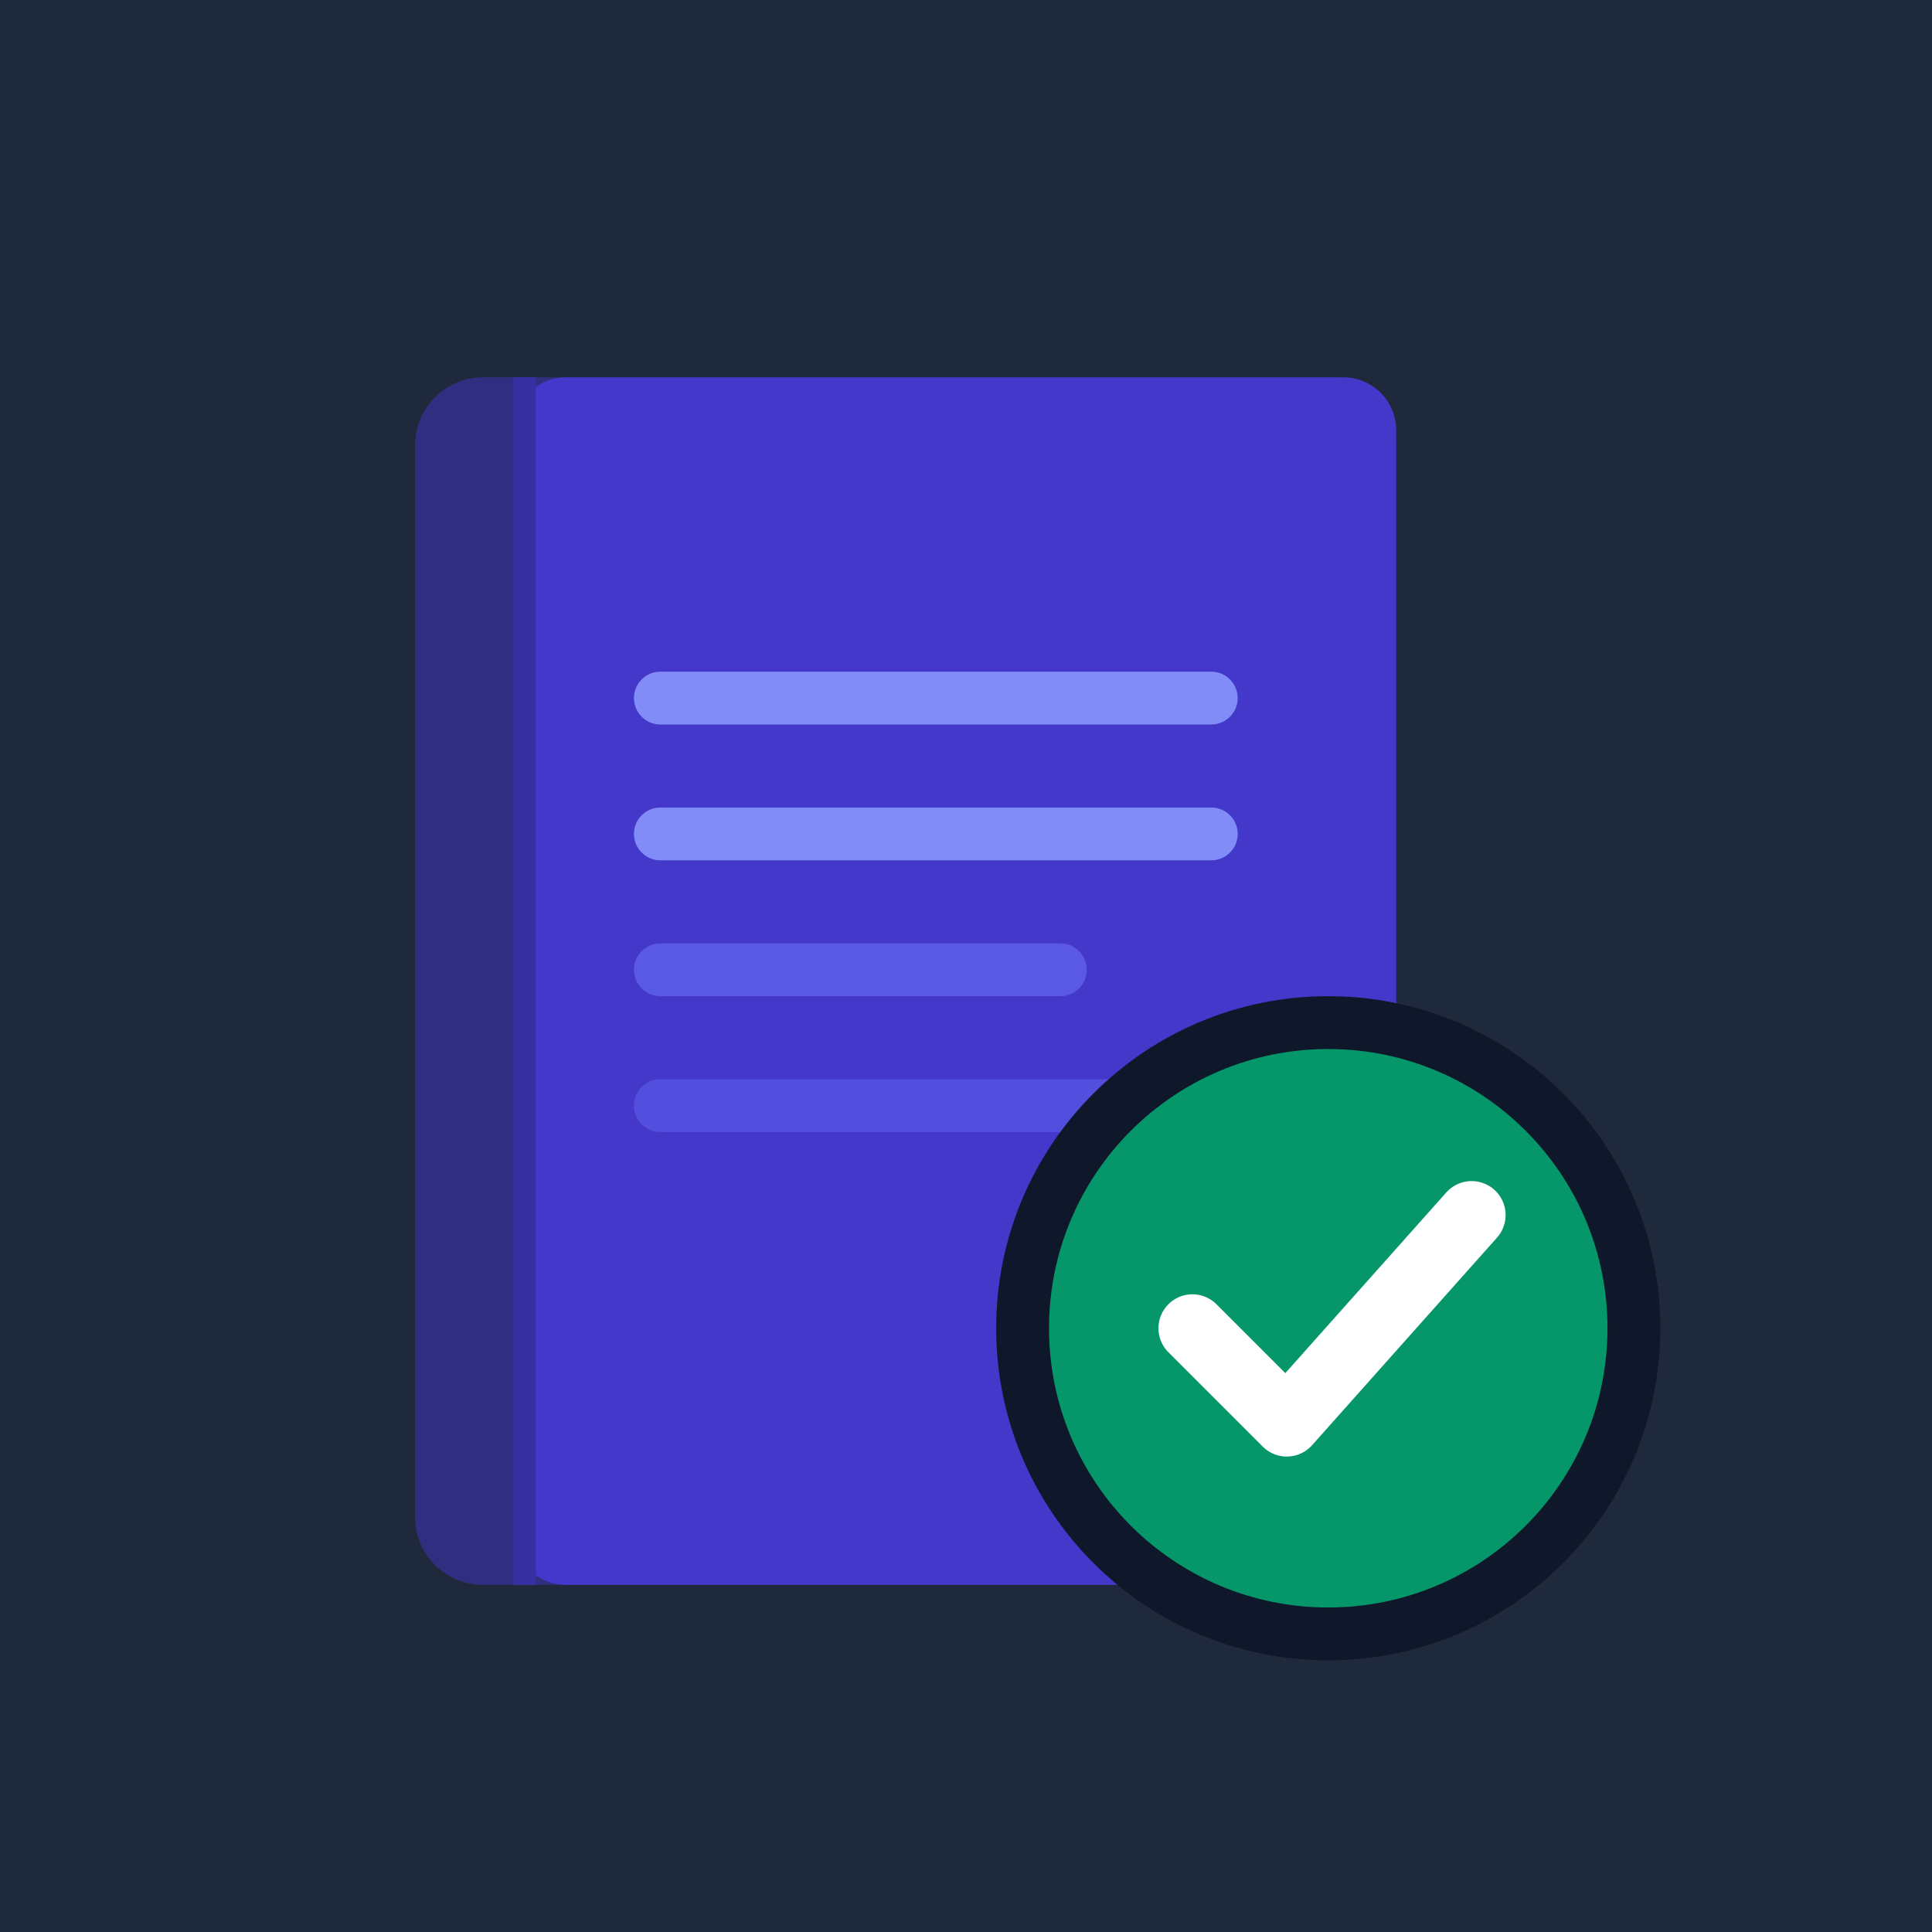
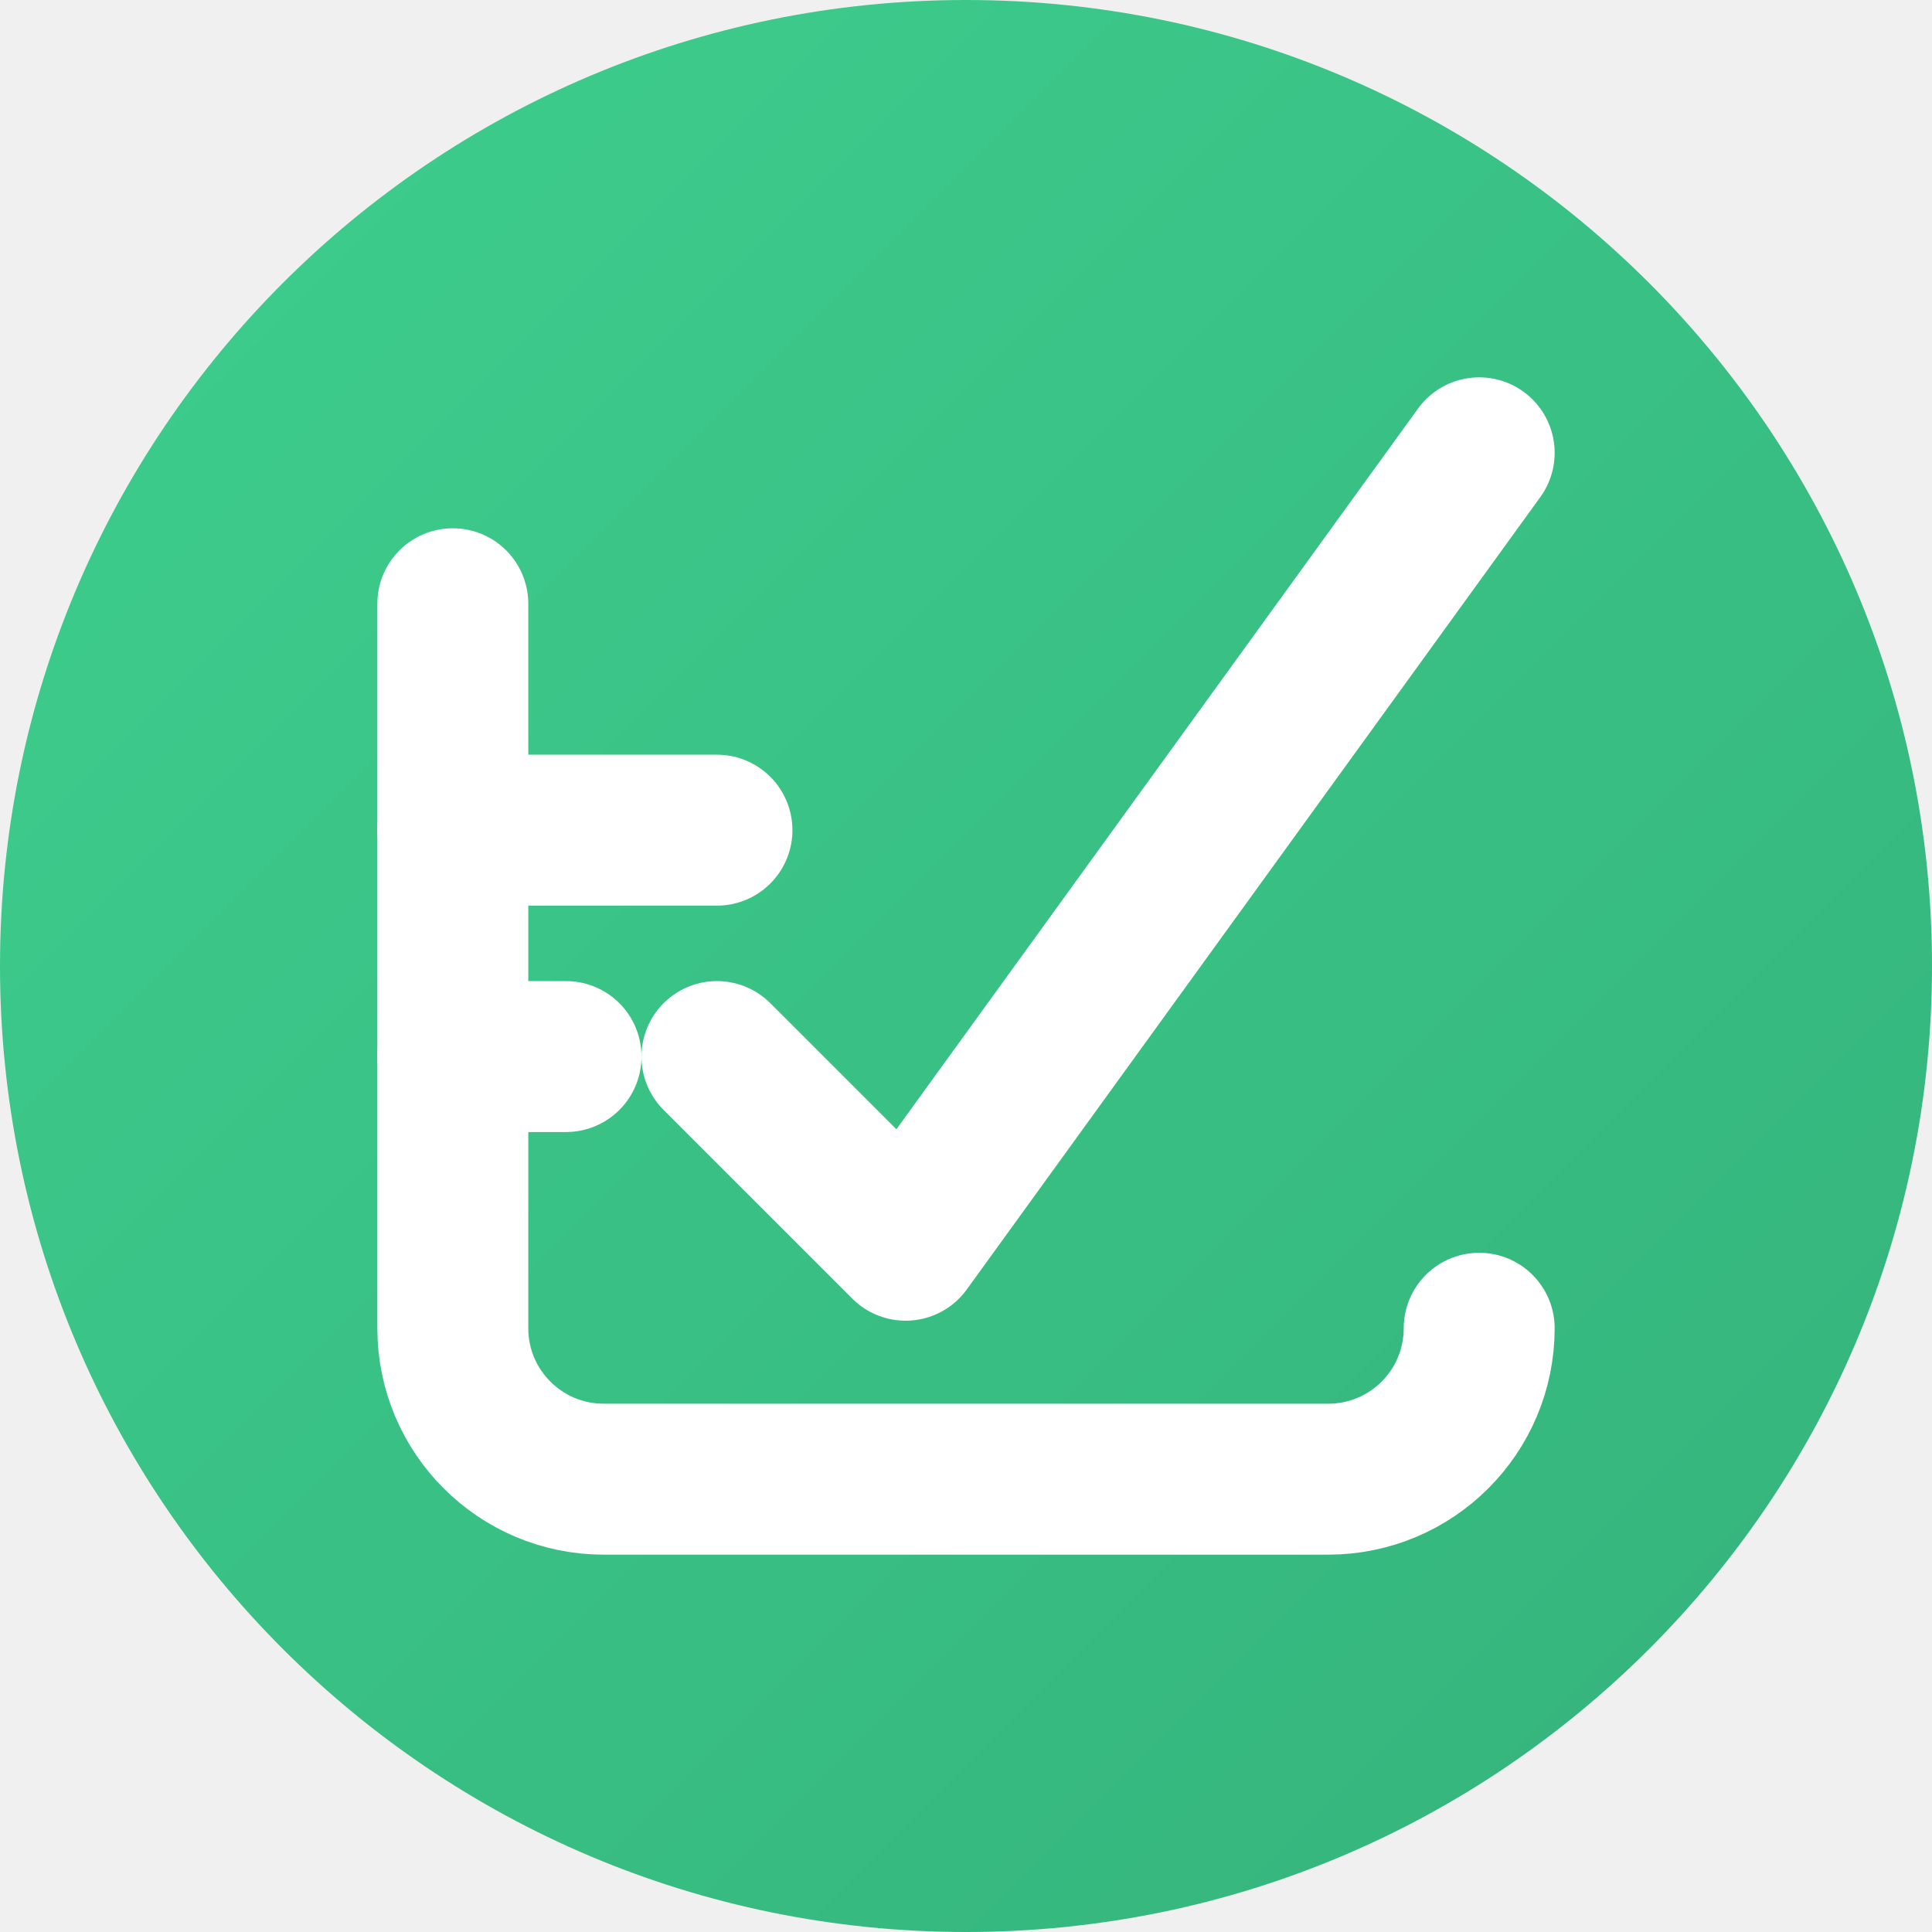
- <svg xmlns="http://www.w3.org/2000/svg" viewBox="0 0 512 512">
-   <rect width="512" height="512" fill="#1e293b" />
-   <rect x="110" y="100" width="260" height="320" rx="18" fill="#312e81" />
-   <rect x="136" y="100" width="234" height="320" rx="14" fill="#4338ca" />
-   <rect x="136" y="100" width="6" height="320" fill="#3730a3" />
-   <rect x="168" y="178" width="160" height="14" rx="7" fill="#818cf8" />
-   <rect x="168" y="214" width="160" height="14" rx="7" fill="#818cf8" />
-   <rect x="168" y="250" width="120" height="14" rx="7" fill="#6366f1" opacity="0.7" />
-   <rect x="168" y="286" width="140" height="14" rx="7" fill="#6366f1" opacity="0.5" />
-   <circle cx="352" cy="352" r="88" fill="#0f172a" />
-   <circle cx="352" cy="352" r="74" fill="#059669" />
-   <path d="M316 352 L341 377 L390 322" stroke="white" stroke-width="18" stroke-linecap="round" stroke-linejoin="round" fill="none" />
+ <svg xmlns="http://www.w3.org/2000/svg" width="512" height="512" viewBox="0 0 512 512" fill="none">
+   <circle cx="256" cy="256" r="256" fill="url(#paint0_linear)" />
+   <path d="M120 160V352C120 374.091 137.909 392 160 392H352C374.091 392 392 374.091 392 352" stroke="white" stroke-width="40" stroke-linecap="round" stroke-linejoin="round" />
+   <path d="M190 280L240 330L392 120" stroke="white" stroke-width="40" stroke-linecap="round" stroke-linejoin="round" />
+   <path d="M120 220H190" stroke="white" stroke-width="40" stroke-linecap="round" stroke-linejoin="round" />
+   <path d="M120 280H150" stroke="white" stroke-width="40" stroke-linecap="round" stroke-linejoin="round" />
+   <defs>
+     <linearGradient id="paint0_linear" x1="0" y1="0" x2="512" y2="512" gradientUnits="userSpaceOnUse">
+       <stop stop-color="#3ECF8E" />
+       <stop offset="1" stop-color="#34B27B" />
+     </linearGradient>
+   </defs>
</svg>
